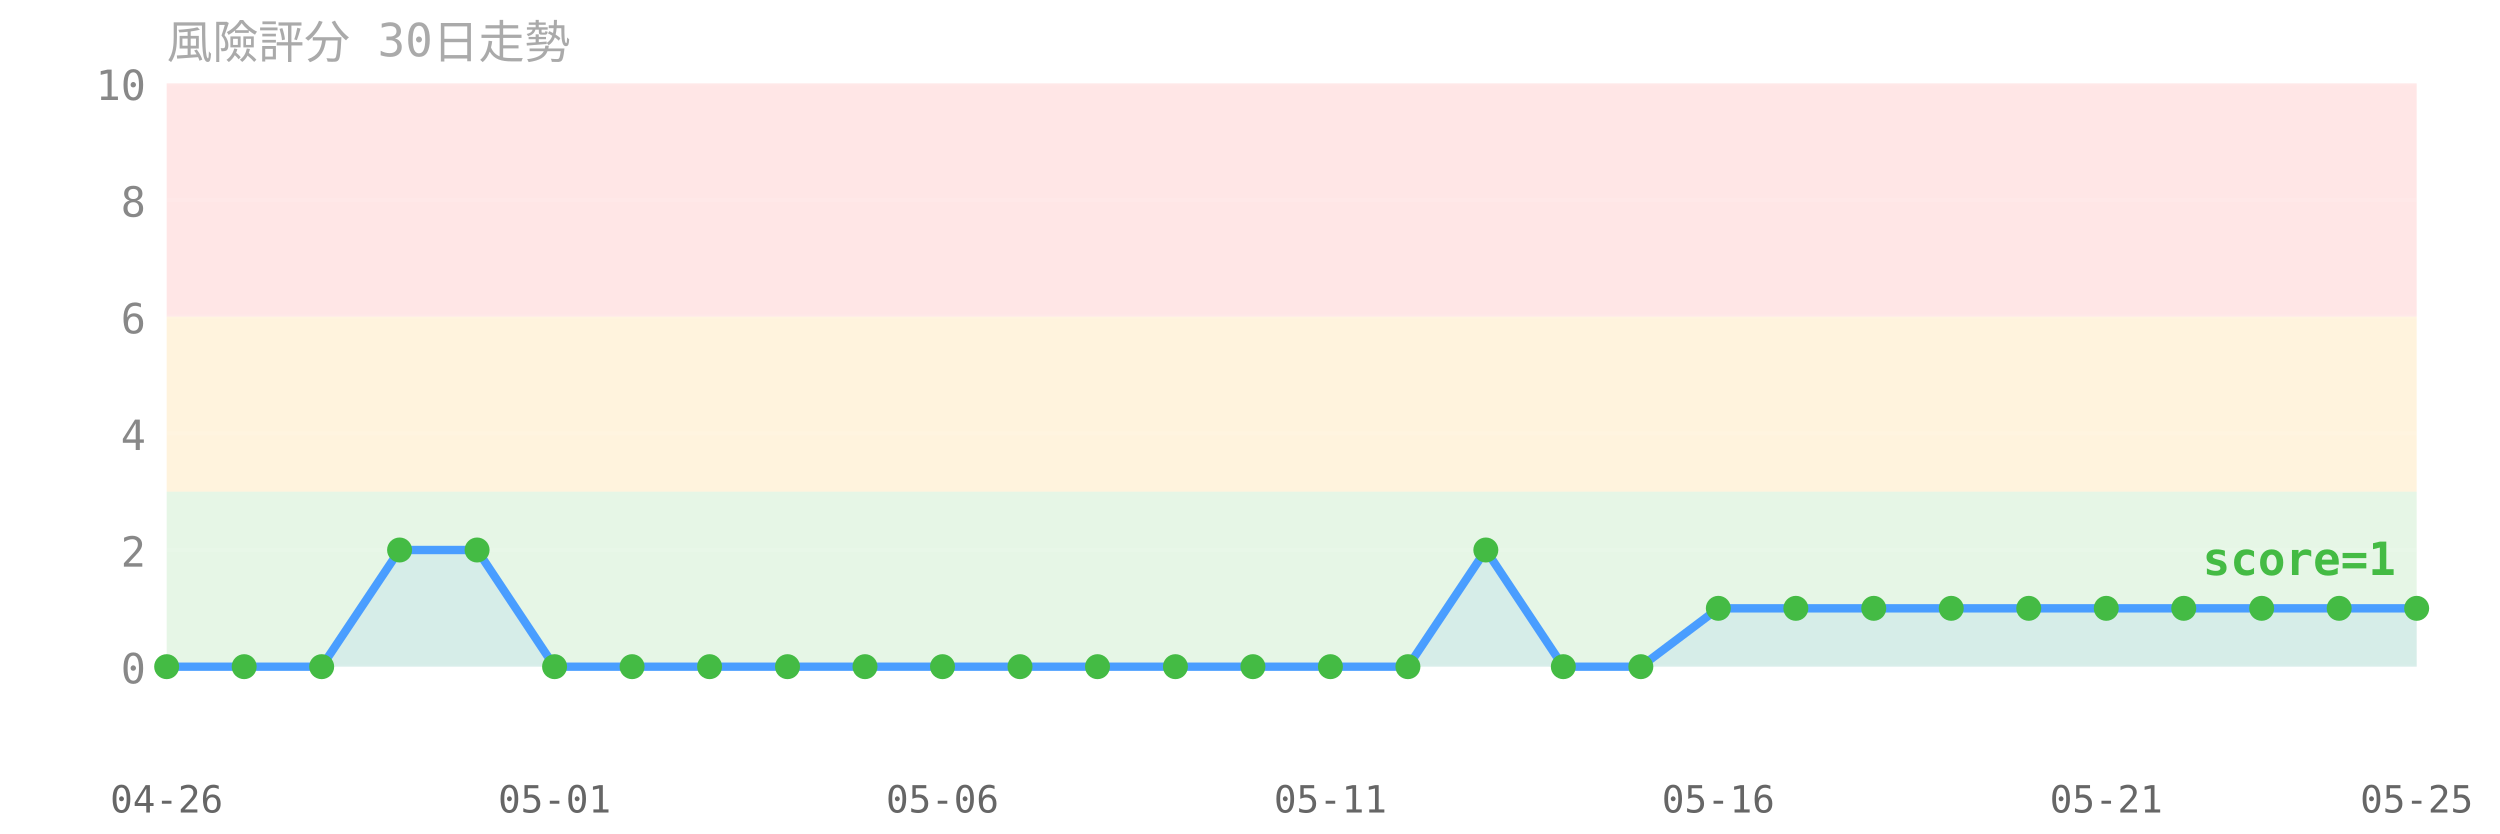
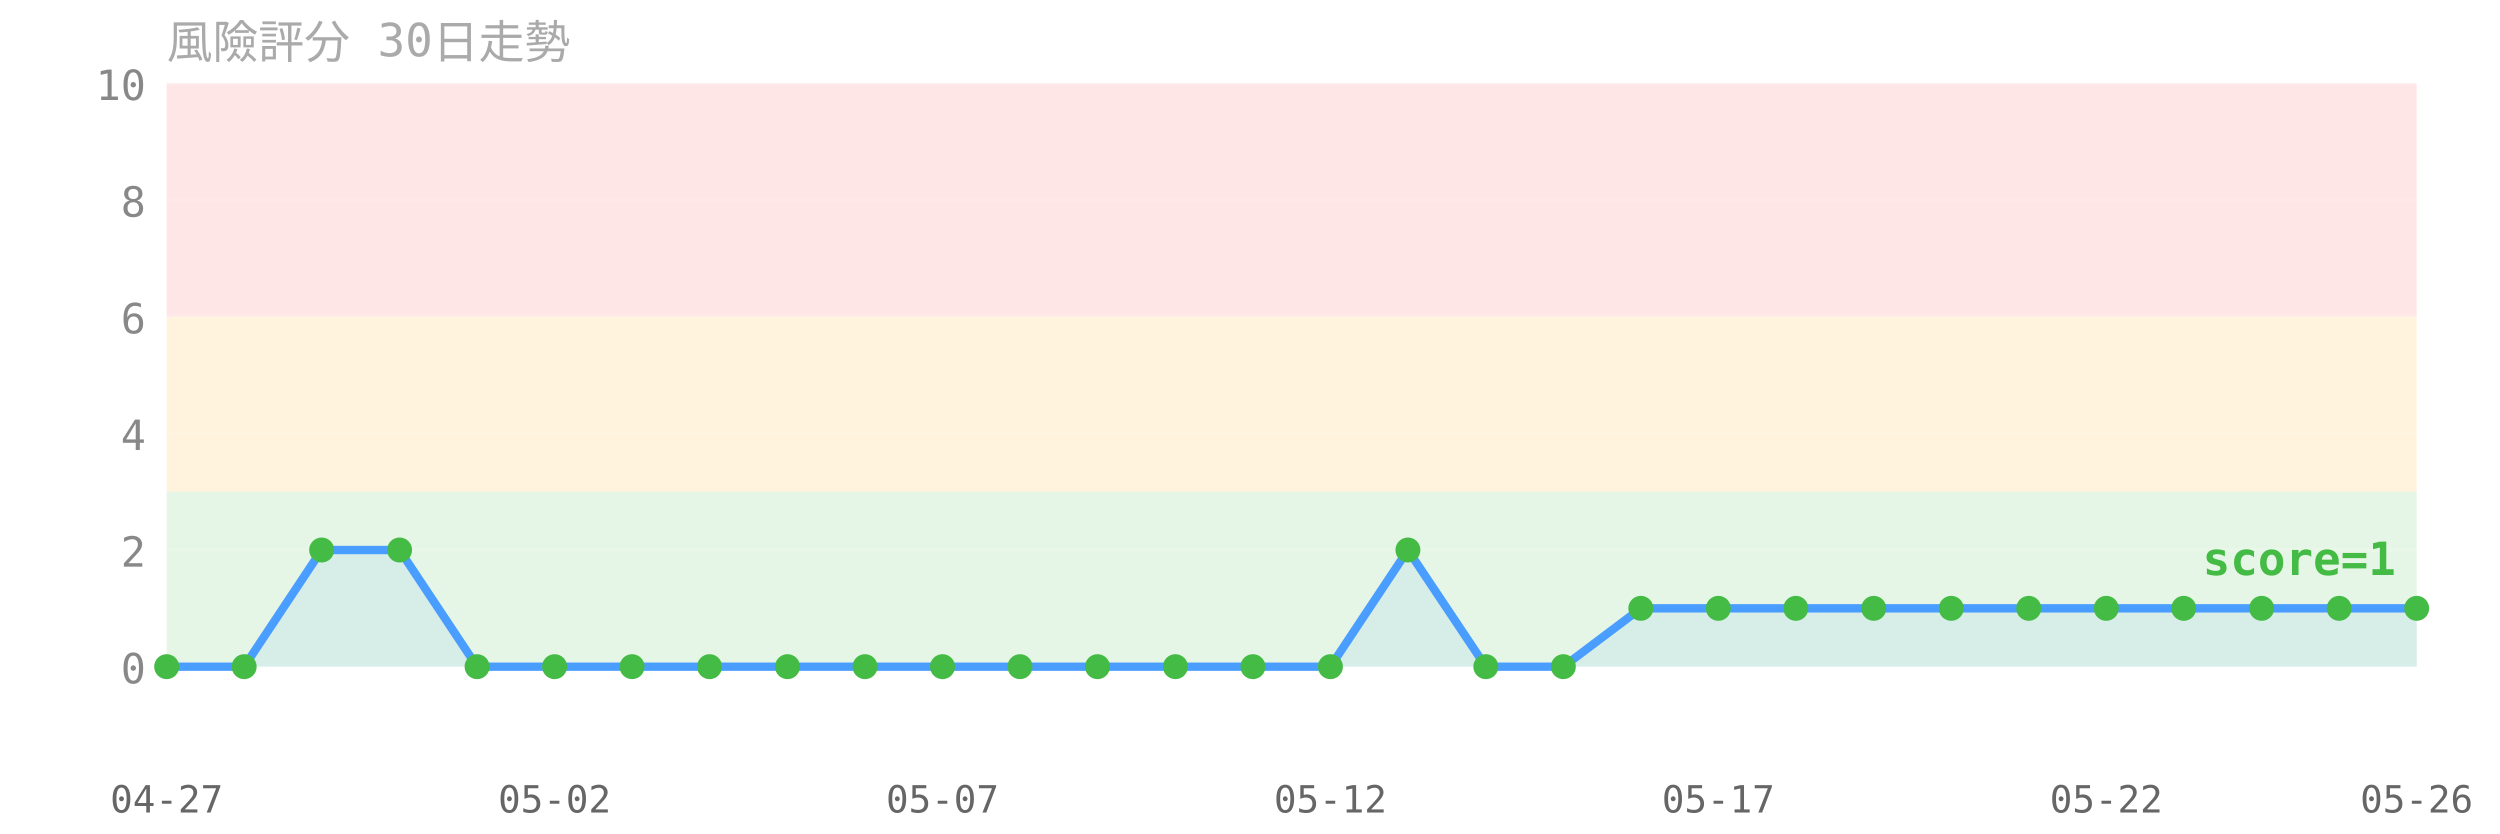
<svg xmlns="http://www.w3.org/2000/svg" width="600" height="200" style="background:#0b0f19;font-family:monospace">
  <rect x="40" y="20.0" width="540" height="56.0" fill="#ff444422" />
  <rect x="40" y="76.0" width="540" height="42.0" fill="#ffaa0022" />
  <rect x="40" y="118.0" width="540" height="42.0" fill="#44bb4422" />
  <line x1="40" y1="160.0" x2="580" y2="160.0" stroke="#ffffff18" stroke-width="1" />
  <text x="35" y="164.0" fill="#888" font-size="10" text-anchor="end">0</text>
  <line x1="40" y1="132.0" x2="580" y2="132.0" stroke="#ffffff18" stroke-width="1" />
  <text x="35" y="136.0" fill="#888" font-size="10" text-anchor="end">2</text>
  <line x1="40" y1="104.0" x2="580" y2="104.0" stroke="#ffffff18" stroke-width="1" />
  <text x="35" y="108.0" fill="#888" font-size="10" text-anchor="end">4</text>
  <line x1="40" y1="76.0" x2="580" y2="76.0" stroke="#ffffff18" stroke-width="1" />
  <text x="35" y="80.0" fill="#888" font-size="10" text-anchor="end">6</text>
  <line x1="40" y1="48.0" x2="580" y2="48.0" stroke="#ffffff18" stroke-width="1" />
  <text x="35" y="52.0" fill="#888" font-size="10" text-anchor="end">8</text>
  <line x1="40" y1="20.0" x2="580" y2="20.0" stroke="#ffffff18" stroke-width="1" />
  <text x="35" y="24.0" fill="#888" font-size="10" text-anchor="end">10</text>
-   <polyline points="40.0,160.0 58.6,160.0 77.2,160.0 95.9,132.0 114.5,132.0 133.1,160.0 151.7,160.0 170.3,160.0 189.0,160.0 207.6,160.0 226.2,160.0 244.8,160.0 263.4,160.0 282.1,160.0 300.7,160.0 319.3,160.0 337.9,160.0 356.6,132.0 375.2,160.0 393.8,160.0 412.4,146.0 431.0,146.0 449.7,146.0 468.3,146.0 486.9,146.0 505.5,146.0 524.1,146.0 542.8,146.0 561.4,146.0 580.0,146.0" fill="none" stroke="#4a9eff" stroke-width="2" stroke-linejoin="round" />
-   <polygon points="40.0,160.0 40.0,160.0 58.6,160.0 77.2,160.0 95.9,132.0 114.5,132.0 133.1,160.0 151.7,160.0 170.3,160.0 189.0,160.0 207.6,160.0 226.2,160.0 244.8,160.0 263.4,160.0 282.1,160.0 300.7,160.0 319.3,160.0 337.9,160.0 356.6,132.0 375.2,160.0 393.8,160.0 412.4,146.0 431.0,146.0 449.7,146.0 468.3,146.0 486.9,146.0 505.5,146.0 524.1,146.0 542.8,146.0 561.4,146.0 580.0,146.0 580.0,160.0" fill="#4a9eff18" />
+   <polyline points="40.0,160.0 58.6,160.0 77.2,132.0 95.9,132.0 114.5,160.0 133.1,160.0 151.7,160.0 170.3,160.0 189.0,160.0 207.6,160.0 226.2,160.0 244.8,160.0 263.4,160.0 282.1,160.0 300.7,160.0 319.3,160.0 337.9,132.0 356.6,160.0 375.2,160.0 393.8,146.0 412.4,146.0 431.0,146.0 449.7,146.0 468.3,146.0 486.9,146.0 505.5,146.0 524.1,146.0 542.8,146.0 561.4,146.0 580.0,146.0" fill="none" stroke="#4a9eff" stroke-width="2" stroke-linejoin="round" />
+   <polygon points="40.0,160.0 40.0,160.0 58.6,160.0 77.2,132.0 95.9,132.0 114.5,160.0 133.1,160.0 151.7,160.0 170.3,160.0 189.0,160.0 207.6,160.0 226.2,160.0 244.8,160.0 263.4,160.0 282.1,160.0 300.7,160.0 319.3,160.0 337.9,132.0 356.6,160.0 375.2,160.0 393.8,146.0 412.4,146.0 431.0,146.0 449.7,146.0 468.3,146.0 486.9,146.0 505.5,146.0 524.1,146.0 542.8,146.0 561.4,146.0 580.0,146.0 580.0,160.0" fill="#4a9eff18" />
  <circle cx="40.0" cy="160.0" r="3" fill="#44bb44" />
  <circle cx="58.6" cy="160.0" r="3" fill="#44bb44" />
-   <circle cx="77.2" cy="160.0" r="3" fill="#44bb44" />
+   <circle cx="77.2" cy="132.0" r="3" fill="#44bb44" />
  <circle cx="95.9" cy="132.0" r="3" fill="#44bb44" />
-   <circle cx="114.5" cy="132.0" r="3" fill="#44bb44" />
+   <circle cx="114.5" cy="160.0" r="3" fill="#44bb44" />
  <circle cx="133.1" cy="160.0" r="3" fill="#44bb44" />
  <circle cx="151.7" cy="160.0" r="3" fill="#44bb44" />
  <circle cx="170.3" cy="160.0" r="3" fill="#44bb44" />
  <circle cx="189.0" cy="160.0" r="3" fill="#44bb44" />
  <circle cx="207.6" cy="160.0" r="3" fill="#44bb44" />
  <circle cx="226.2" cy="160.0" r="3" fill="#44bb44" />
  <circle cx="244.8" cy="160.0" r="3" fill="#44bb44" />
  <circle cx="263.4" cy="160.0" r="3" fill="#44bb44" />
  <circle cx="282.1" cy="160.0" r="3" fill="#44bb44" />
  <circle cx="300.7" cy="160.0" r="3" fill="#44bb44" />
  <circle cx="319.3" cy="160.0" r="3" fill="#44bb44" />
-   <circle cx="337.9" cy="160.0" r="3" fill="#44bb44" />
-   <circle cx="356.6" cy="132.0" r="3" fill="#44bb44" />
+   <circle cx="337.9" cy="132.0" r="3" fill="#44bb44" />
+   <circle cx="356.6" cy="160.0" r="3" fill="#44bb44" />
  <circle cx="375.2" cy="160.0" r="3" fill="#44bb44" />
-   <circle cx="393.8" cy="160.0" r="3" fill="#44bb44" />
+   <circle cx="393.8" cy="146.0" r="3" fill="#44bb44" />
  <circle cx="412.4" cy="146.0" r="3" fill="#44bb44" />
  <circle cx="431.0" cy="146.0" r="3" fill="#44bb44" />
  <circle cx="449.7" cy="146.0" r="3" fill="#44bb44" />
  <circle cx="468.3" cy="146.0" r="3" fill="#44bb44" />
  <circle cx="486.9" cy="146.0" r="3" fill="#44bb44" />
  <circle cx="505.5" cy="146.0" r="3" fill="#44bb44" />
  <circle cx="524.1" cy="146.0" r="3" fill="#44bb44" />
  <circle cx="542.8" cy="146.0" r="3" fill="#44bb44" />
  <circle cx="561.4" cy="146.0" r="3" fill="#44bb44" />
  <circle cx="580.0" cy="146.0" r="3" fill="#44bb44" />
-   <text x="40.0" y="195" fill="#666" font-size="9" text-anchor="middle">04-26</text>
-   <text x="133.1" y="195" fill="#666" font-size="9" text-anchor="middle">05-01</text>
-   <text x="226.2" y="195" fill="#666" font-size="9" text-anchor="middle">05-06</text>
-   <text x="319.3" y="195" fill="#666" font-size="9" text-anchor="middle">05-11</text>
-   <text x="412.4" y="195" fill="#666" font-size="9" text-anchor="middle">05-16</text>
-   <text x="505.5" y="195" fill="#666" font-size="9" text-anchor="middle">05-21</text>
-   <text x="580.0" y="195" fill="#666" font-size="9" text-anchor="middle">05-25</text>
+   <text x="40.0" y="195" fill="#666" font-size="9" text-anchor="middle">04-27</text>
+   <text x="133.1" y="195" fill="#666" font-size="9" text-anchor="middle">05-02</text>
+   <text x="226.2" y="195" fill="#666" font-size="9" text-anchor="middle">05-07</text>
+   <text x="319.3" y="195" fill="#666" font-size="9" text-anchor="middle">05-12</text>
+   <text x="412.4" y="195" fill="#666" font-size="9" text-anchor="middle">05-17</text>
+   <text x="505.5" y="195" fill="#666" font-size="9" text-anchor="middle">05-22</text>
+   <text x="580.0" y="195" fill="#666" font-size="9" text-anchor="middle">05-26</text>
  <text x="575.0" y="138.0" fill="#44bb44" font-size="11" text-anchor="end" font-weight="bold">score=1</text>
  <text x="40" y="14" fill="#aaa" font-size="11">風險評分 30日走勢</text>
</svg>
